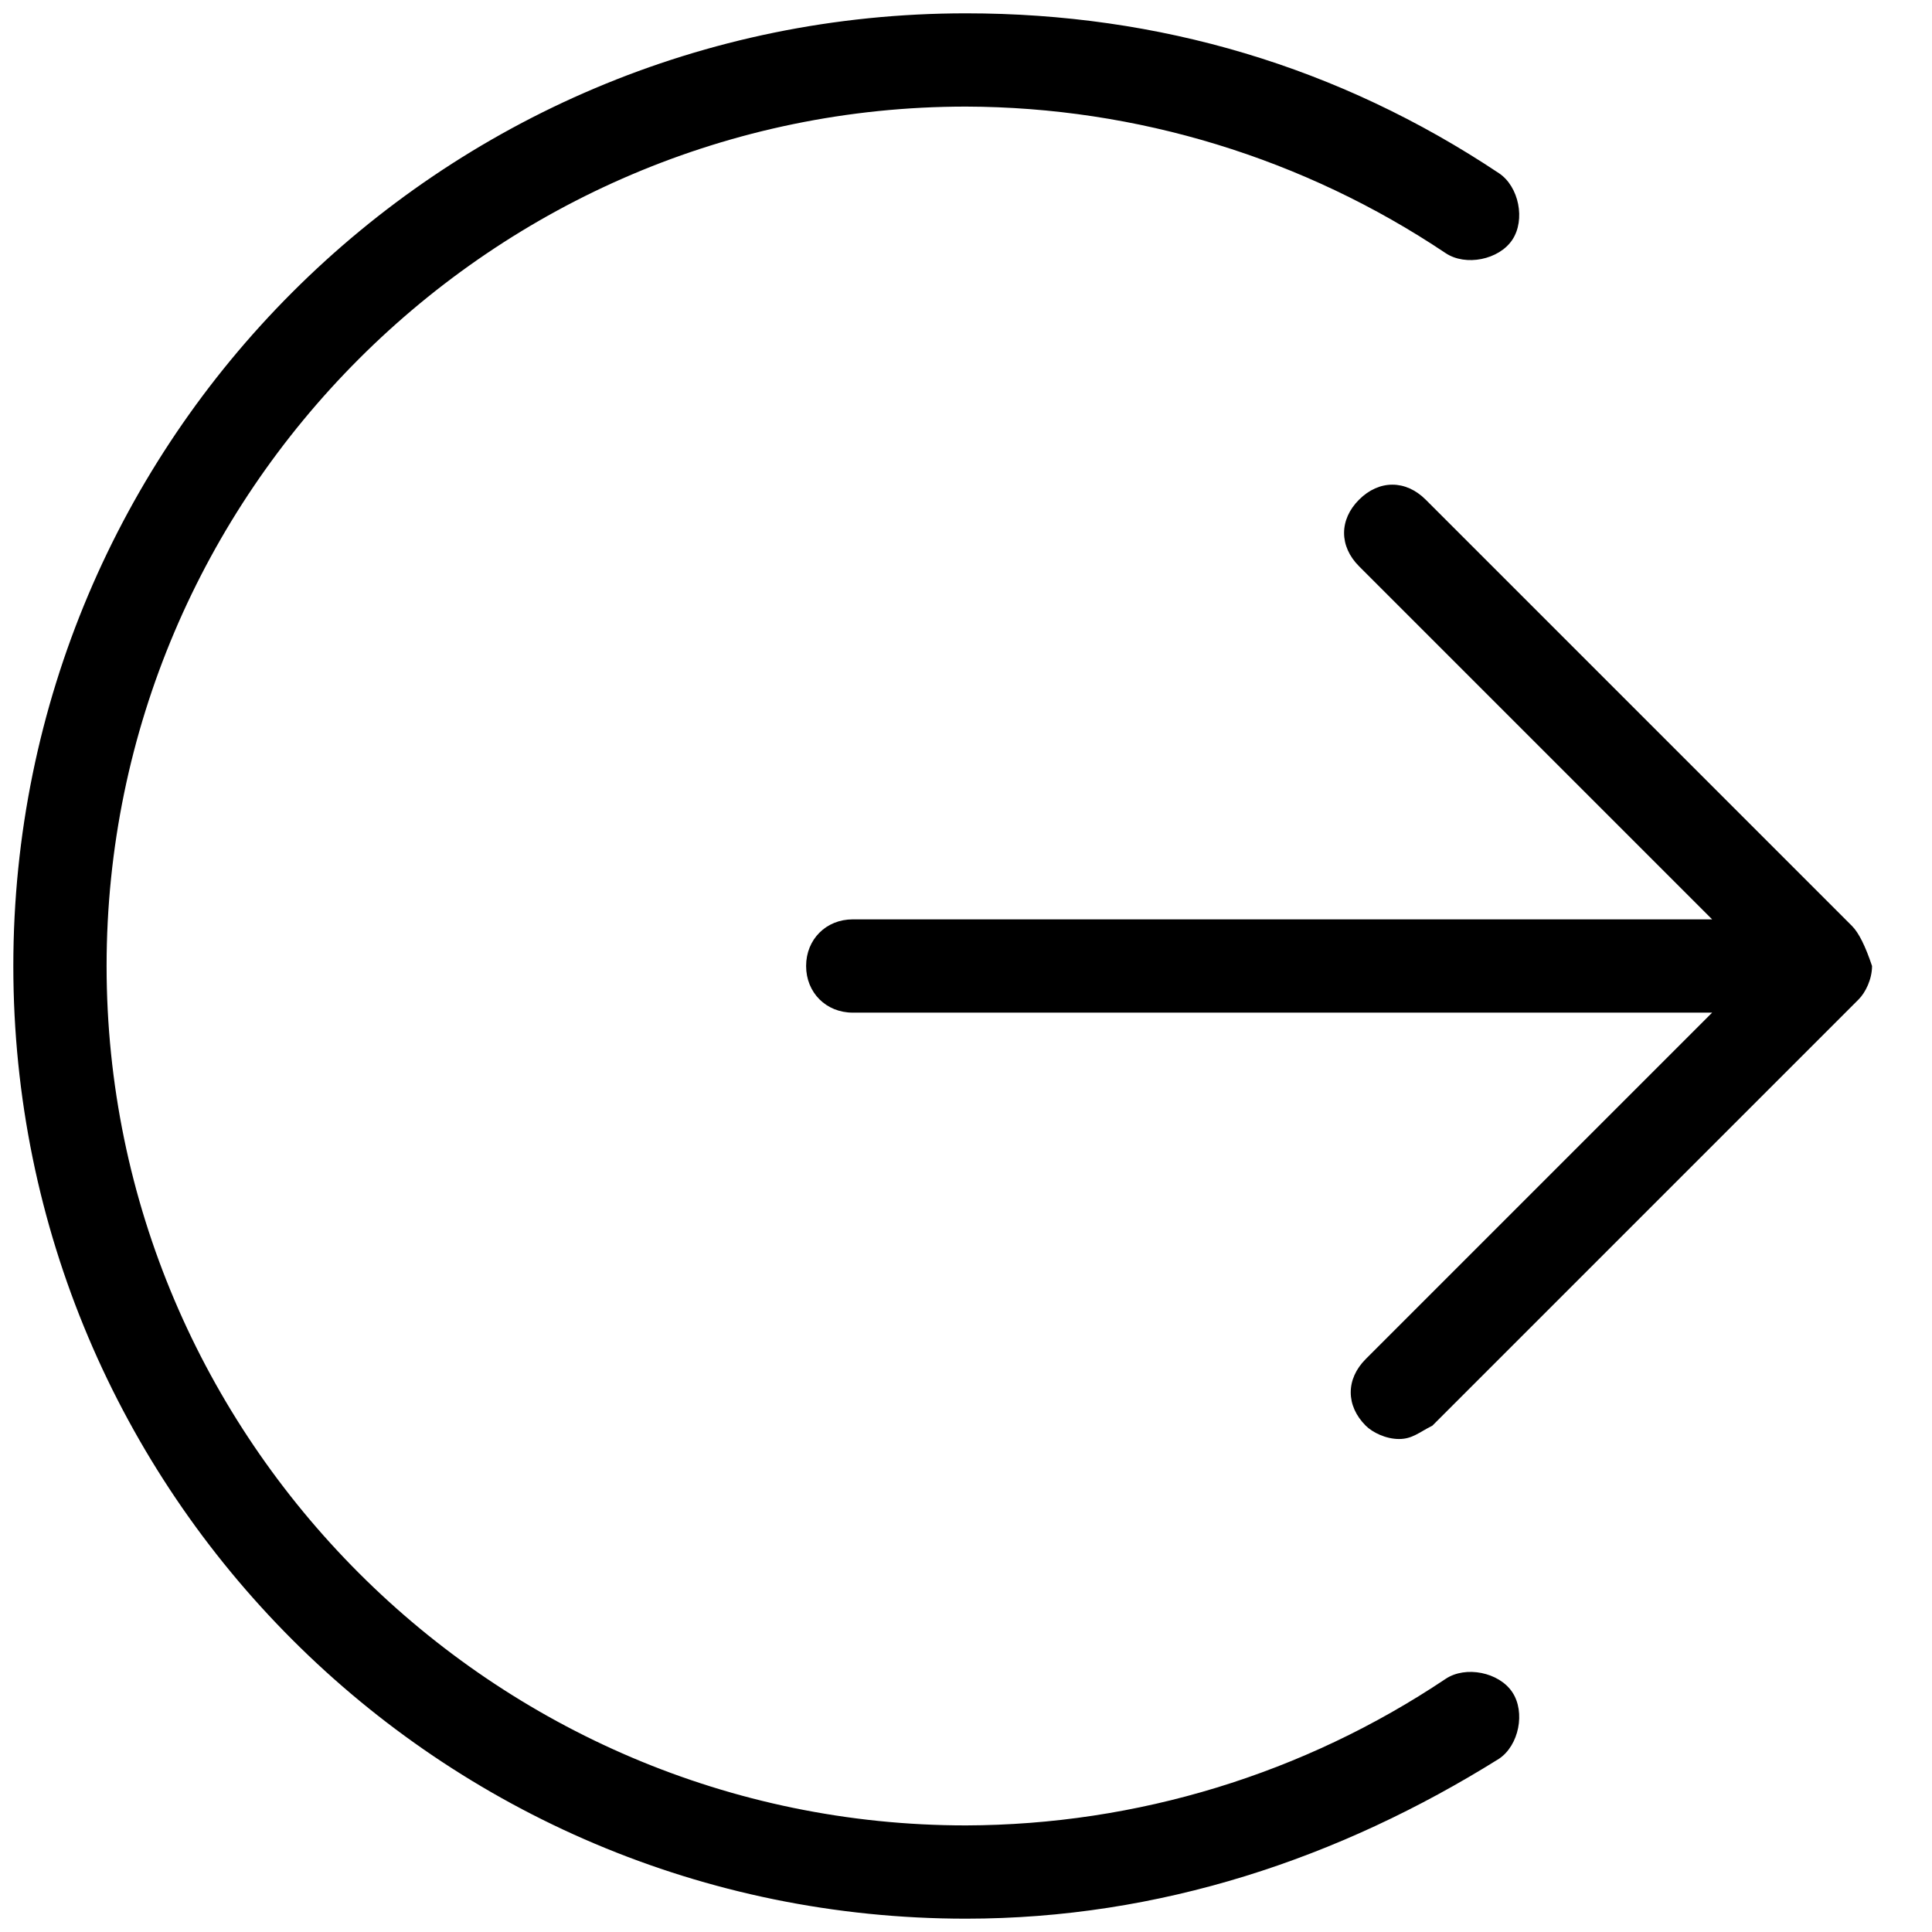
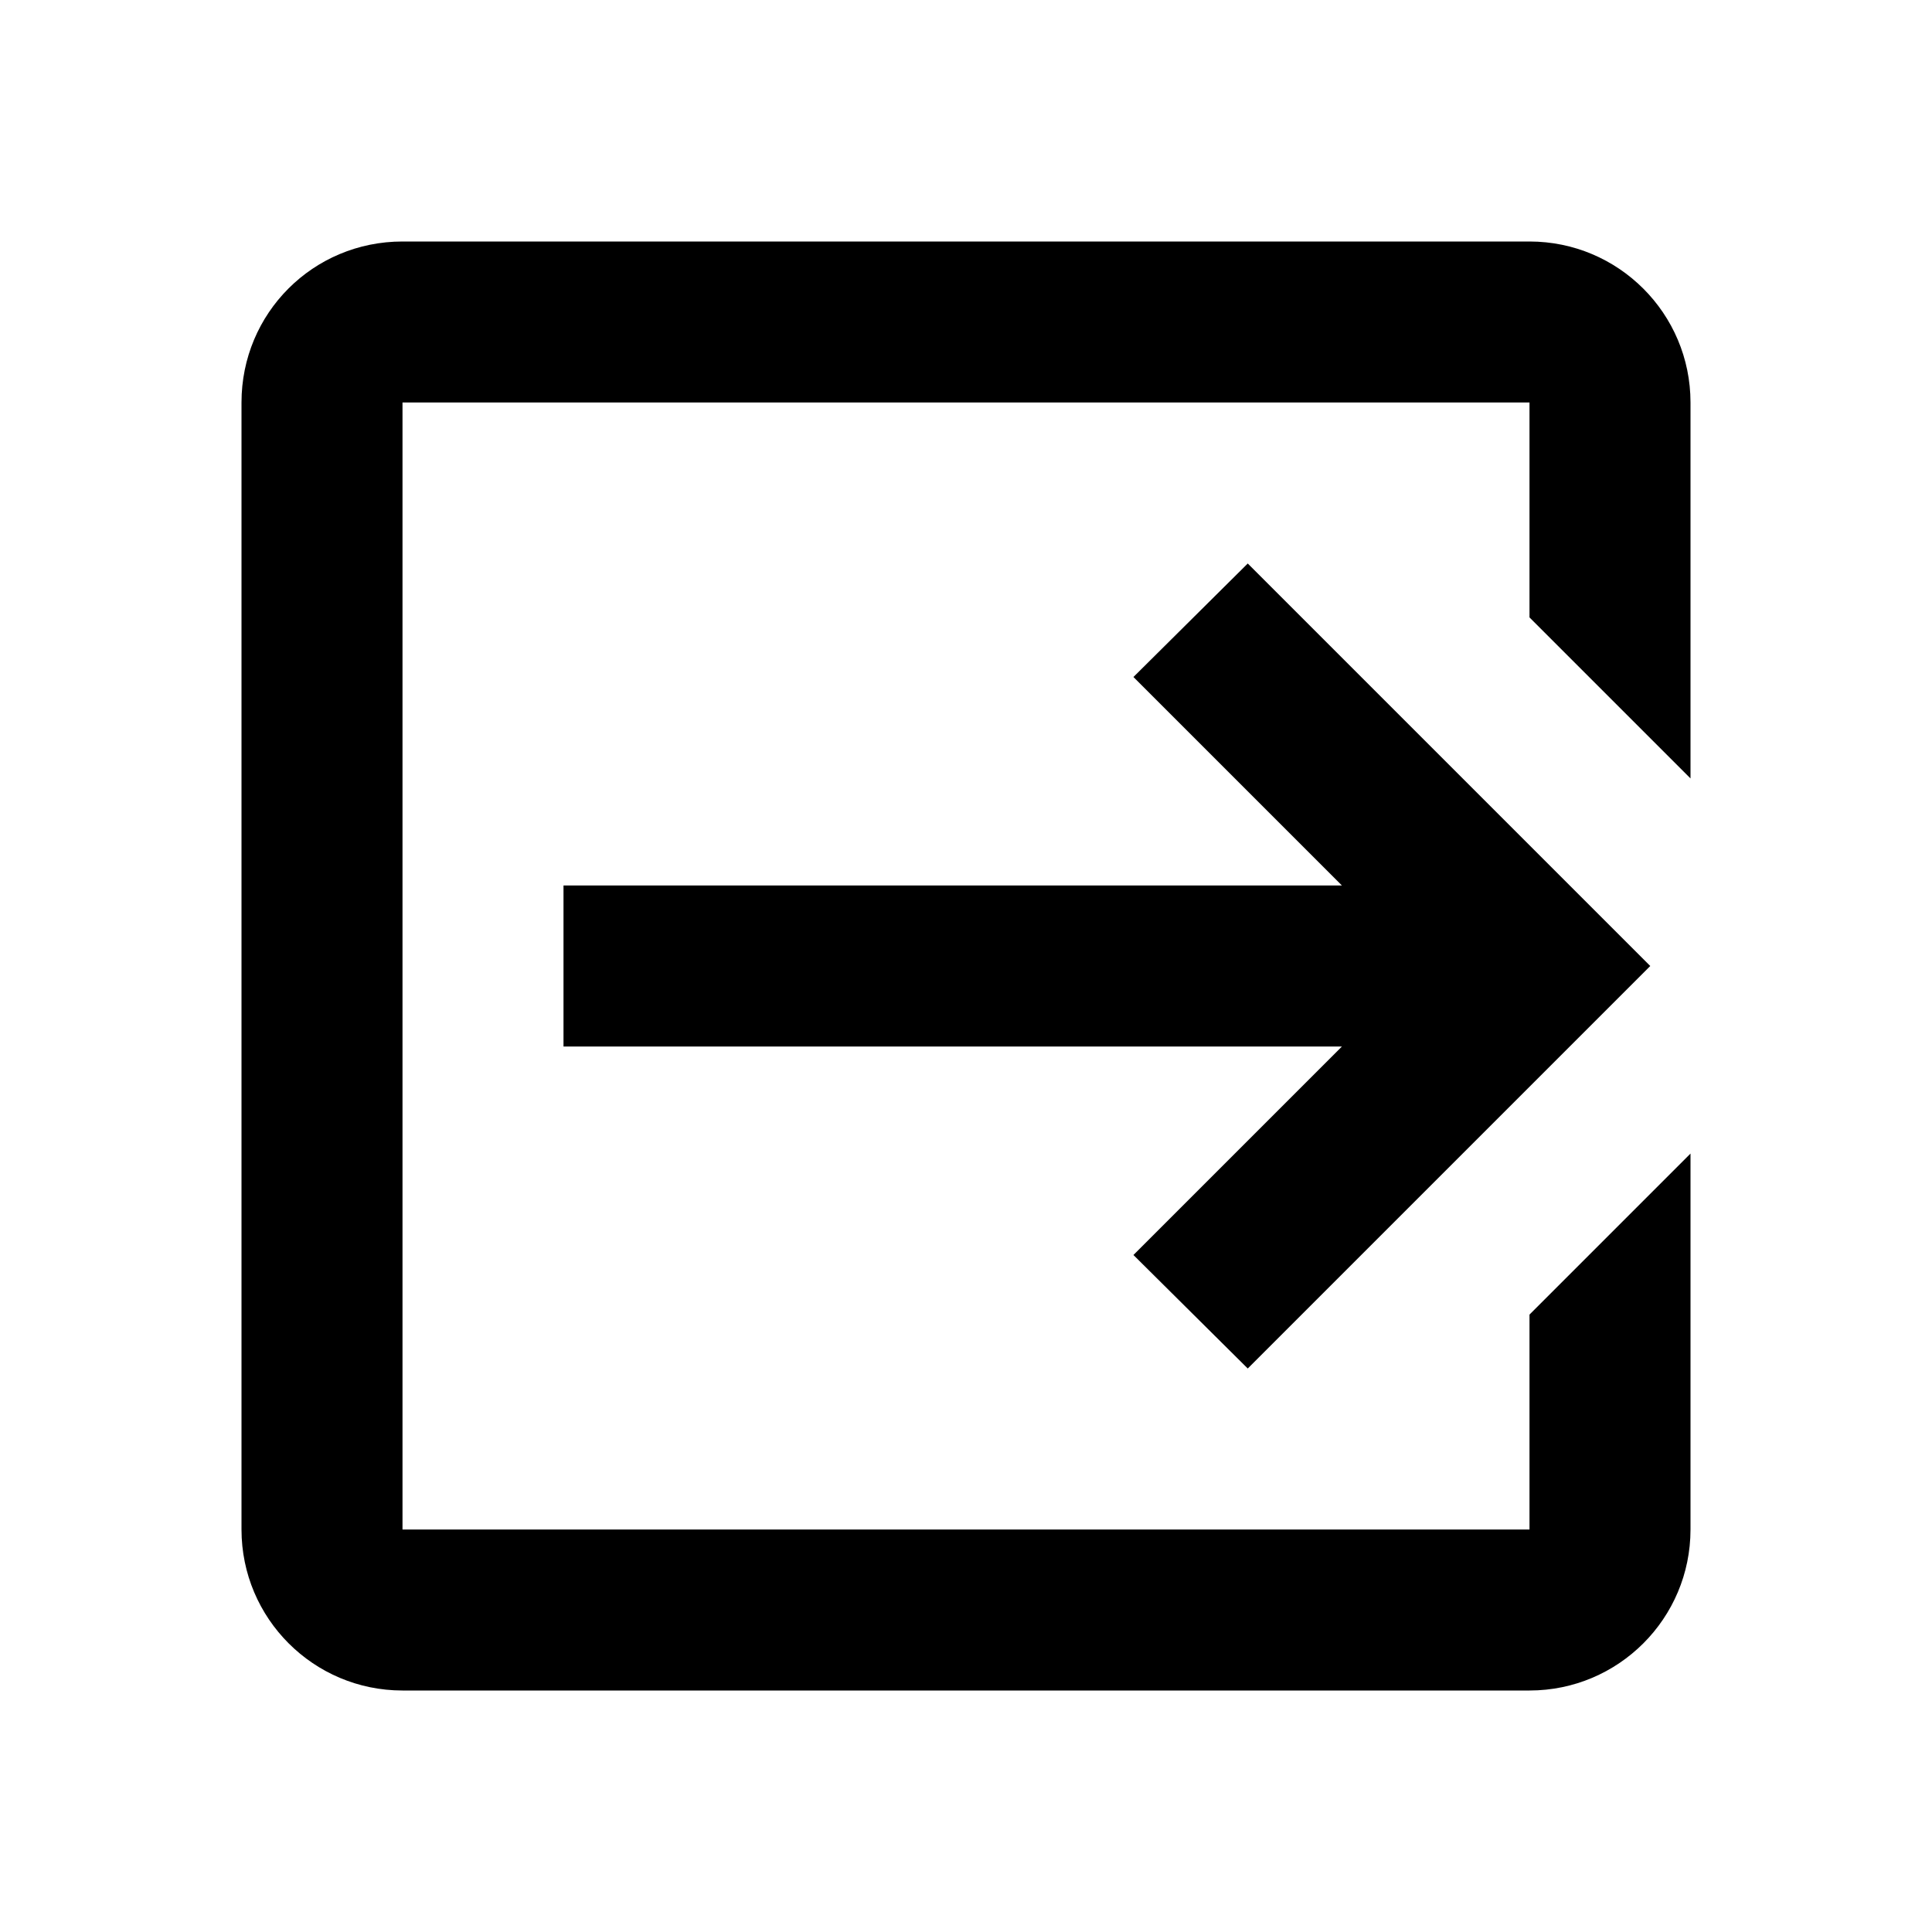
- <svg xmlns="http://www.w3.org/2000/svg" viewBox="0 0 29 29">
-   <path d="M27.8 13.9l-6.4-6.4c-.3-.3-.7-.3-1 0-.3.3-.3.7 0 1l5.3 5.3H12.8c-.4 0-.7.3-.7.7s.3.7.7.7h12.9l-5.2 5.2c-.3.3-.3.7 0 1 .1.1.3.2.5.2s.3-.1.5-.2l6.4-6.4c.1-.1.2-.3.2-.5-.1-.3-.2-.5-.3-.6z" />
-   <path d="M14.5 28.8C6.6 28.8.2 22.4.2 14.5S6.6.2 14.5.2c2.9 0 5.6.8 8 2.4.3.2.4.7.2 1-.2.3-.7.4-1 .2a13 13 0 00-7.2-2.2C7.4 1.6 1.6 7.4 1.6 14.5s5.8 12.9 12.9 12.9a13 13 0 007.2-2.2c.3-.2.8-.1 1 .2.2.3.1.8-.2 1-2.4 1.5-5.1 2.4-8 2.4z" />
+ <svg xmlns="http://www.w3.org/2000/svg" width="24" height="24">
+   <path fill-rule="evenodd" clip-rule="evenodd" d="M14.08 15.59L16.67 13H7v-2h9.67l-2.59-2.59L15.5 7l5 5-5 5-1.42-1.41zM19 3a2 2 0 012 2v4.67l-2-2V5H5v14h14v-2.67l2-2V19a2 2 0 01-2 2H5a2 2 0 01-2-2V5c0-1.11.89-2 2-2h14z" />
</svg>
